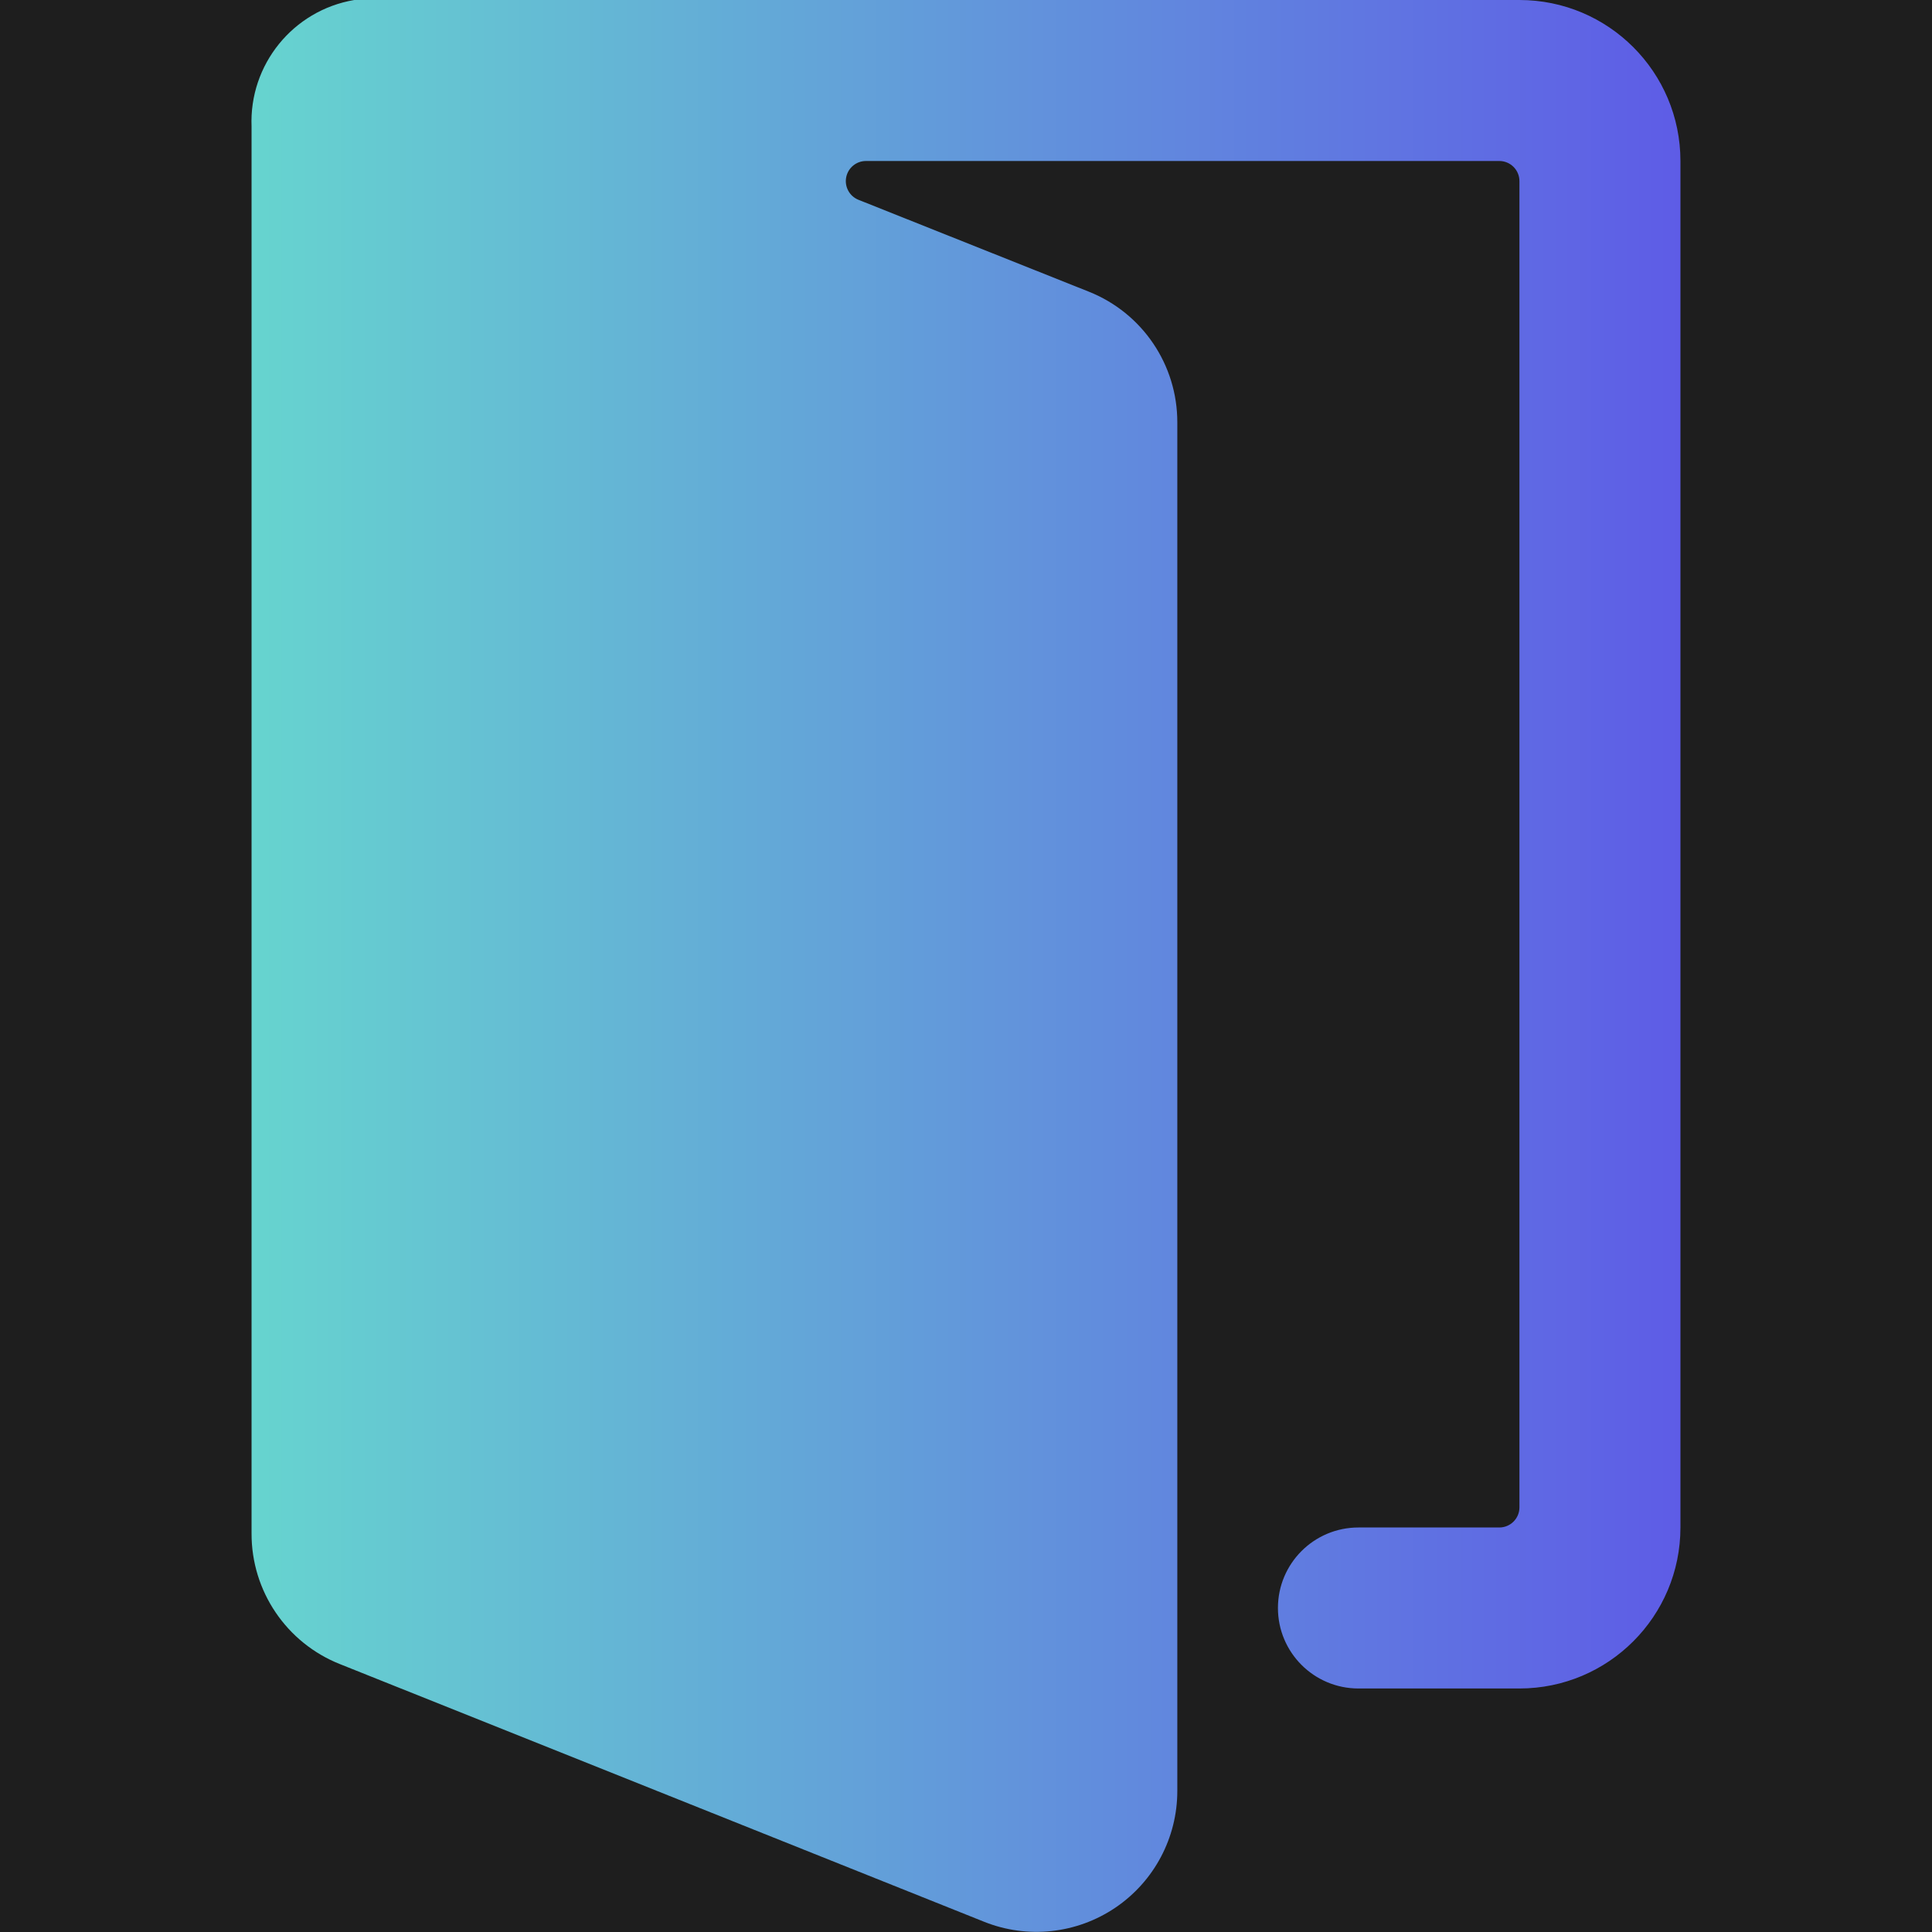
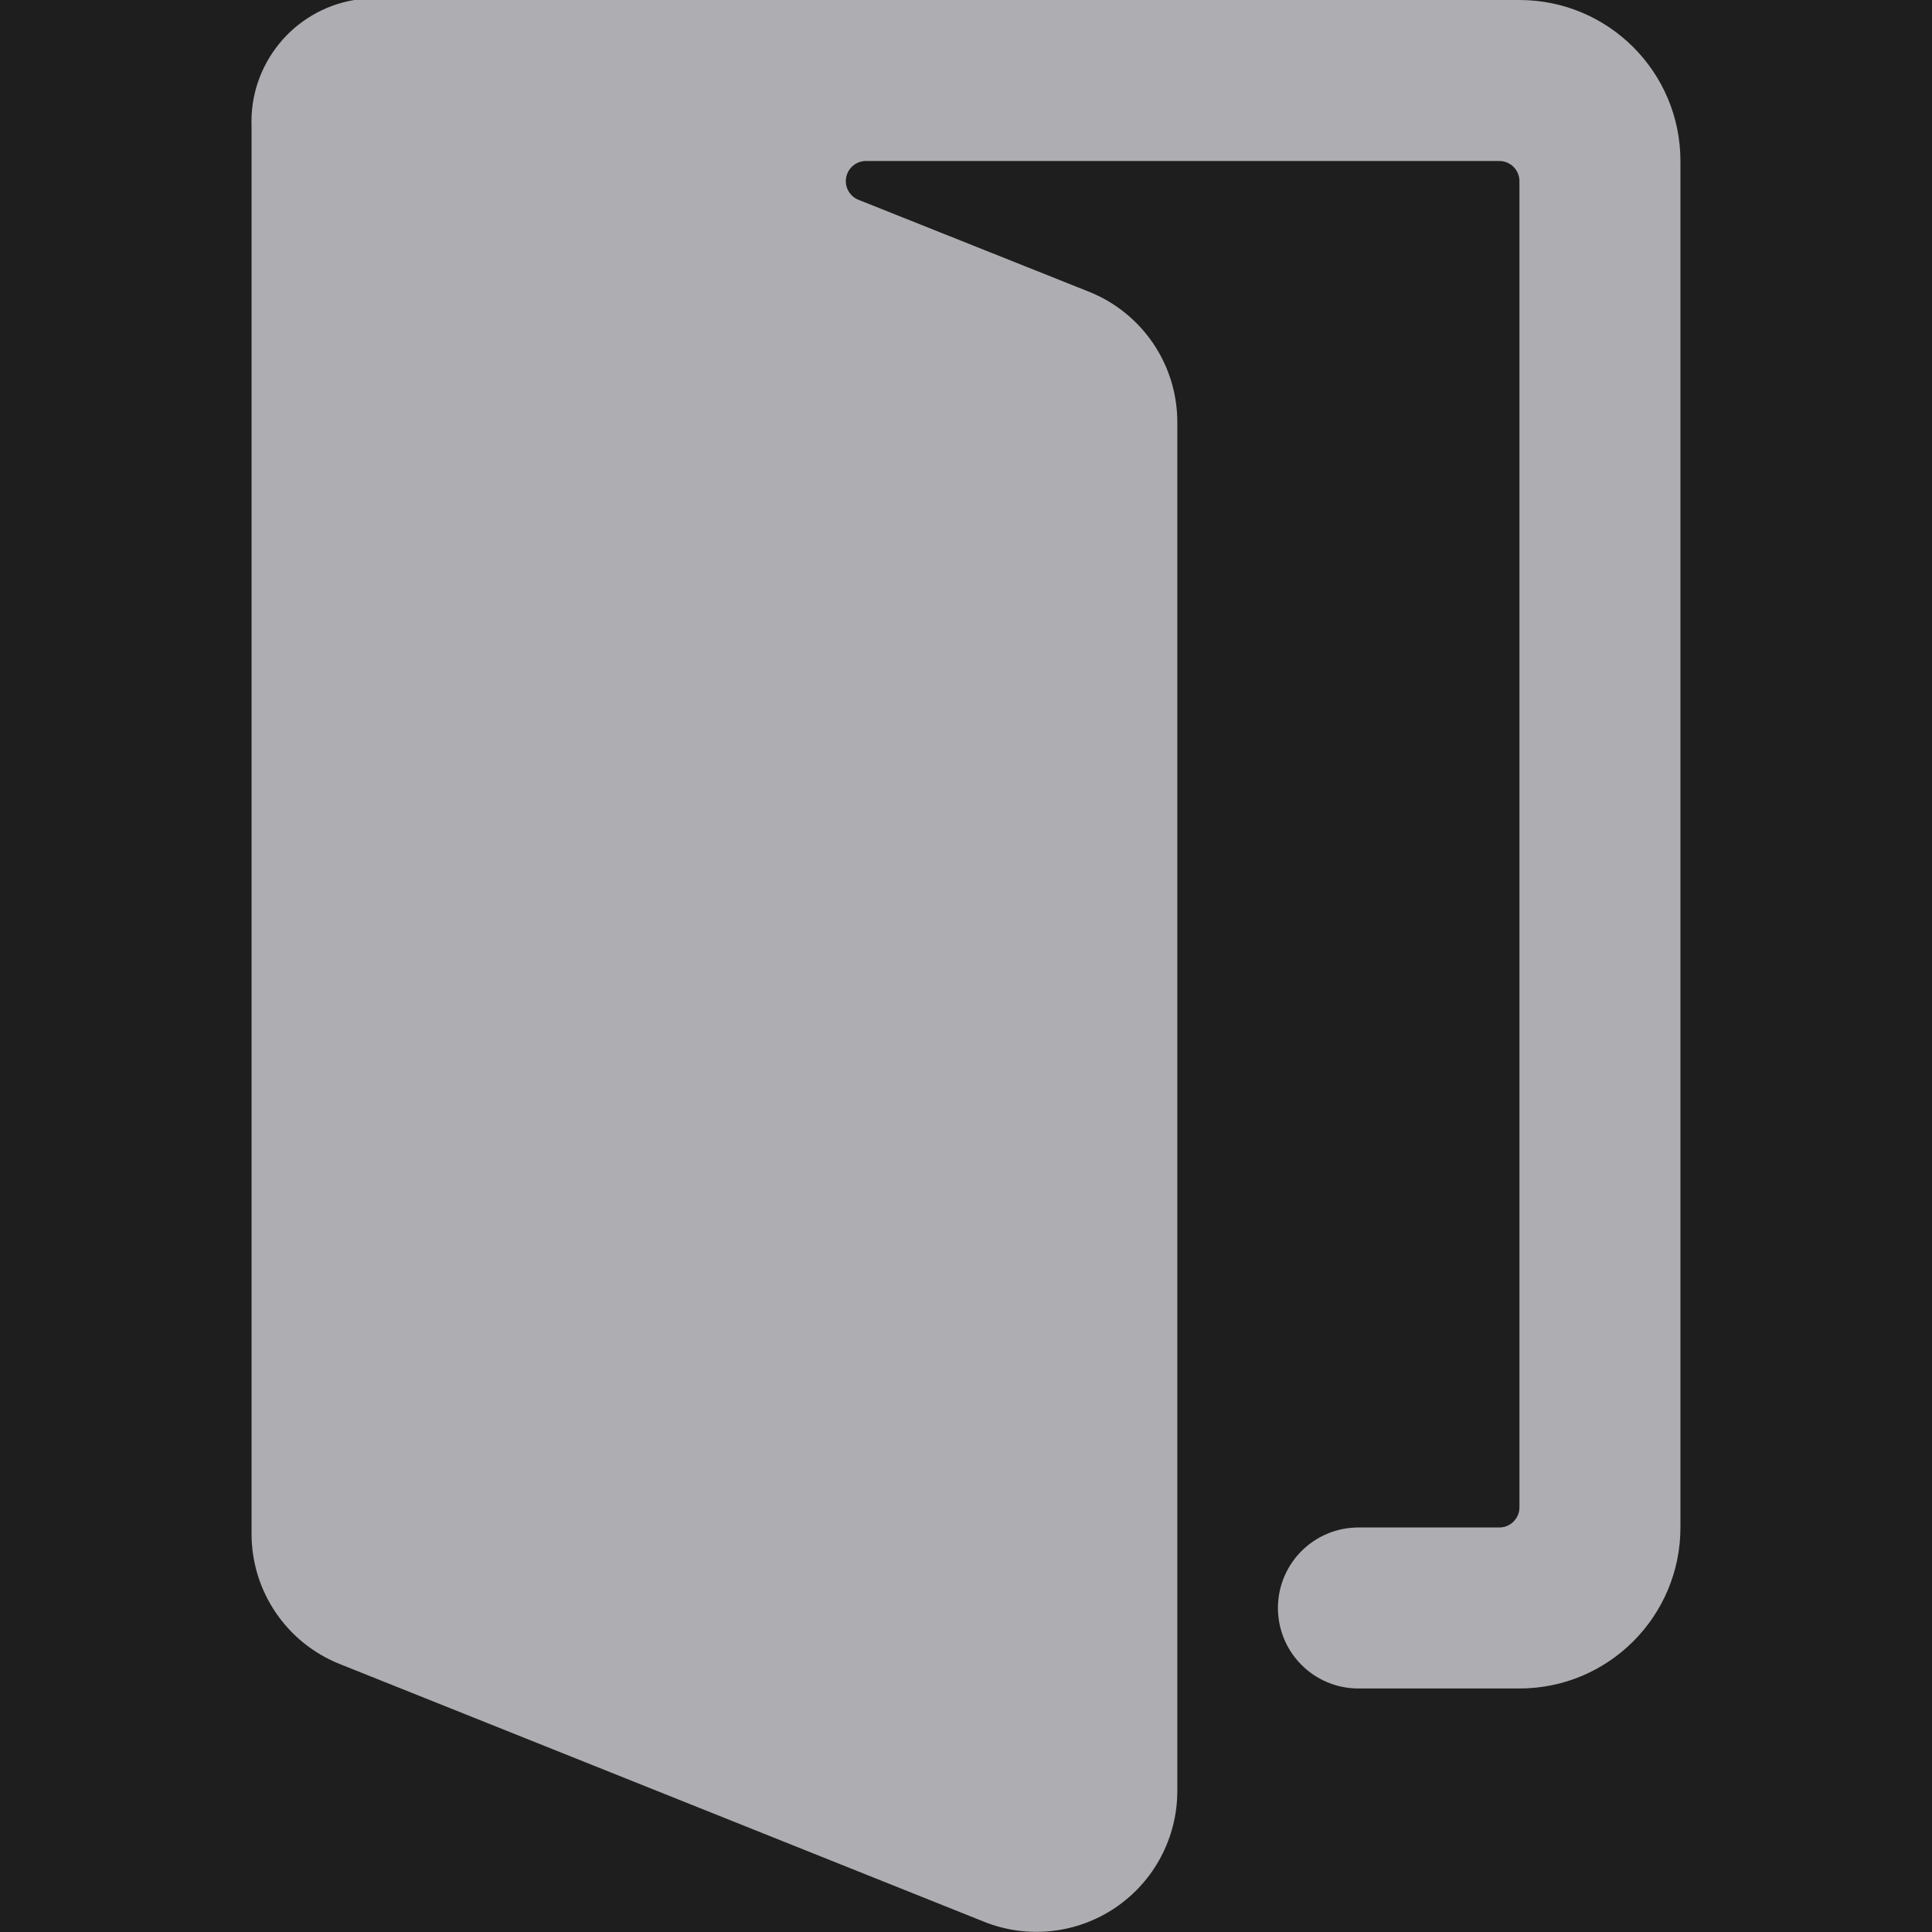
<svg xmlns="http://www.w3.org/2000/svg" version="1.1" viewBox="0 0 24 24">
  <defs>
    <linearGradient id="a" x1="3.124" x2="20.875" y1="11.999" y2="11.999" gradientUnits="userSpaceOnUse">
-       <stop stop-color="#66d4cf" offset="0" />
-       <stop stop-color="#5e5ce6" offset="1" />
+       <stop stop-color="#aeaeb2" offset="0" />
+       <stop stop-color="#aeaeb2" offset="1" />
    </linearGradient>
  </defs>
  <rect width="24" height="24" fill="#1e1e1e" stroke-width="1.209" />
  <path d="M18.875,0H4.4A1.533,1.533,0,0,0,3.125,1.573V19.048a1.74,1.74,0,0,0,1.1,1.625l8,3.2a1.75,1.75,0,0,0,2.4-1.625v-17a1.744,1.744,0,0,0-1.1-1.625L10.664,2.482A.25.25,0,0,1,10.757,2h7.868a.25.25,0,0,1,.25.25V18.725a.25.25,0,0,1-.25.25h-1.75a1,1,0,0,0,0,2h2a2,2,0,0,0,2-2V2A2,2,0,0,0,18.875,0Z" fill="url(#a)" />
</svg>
